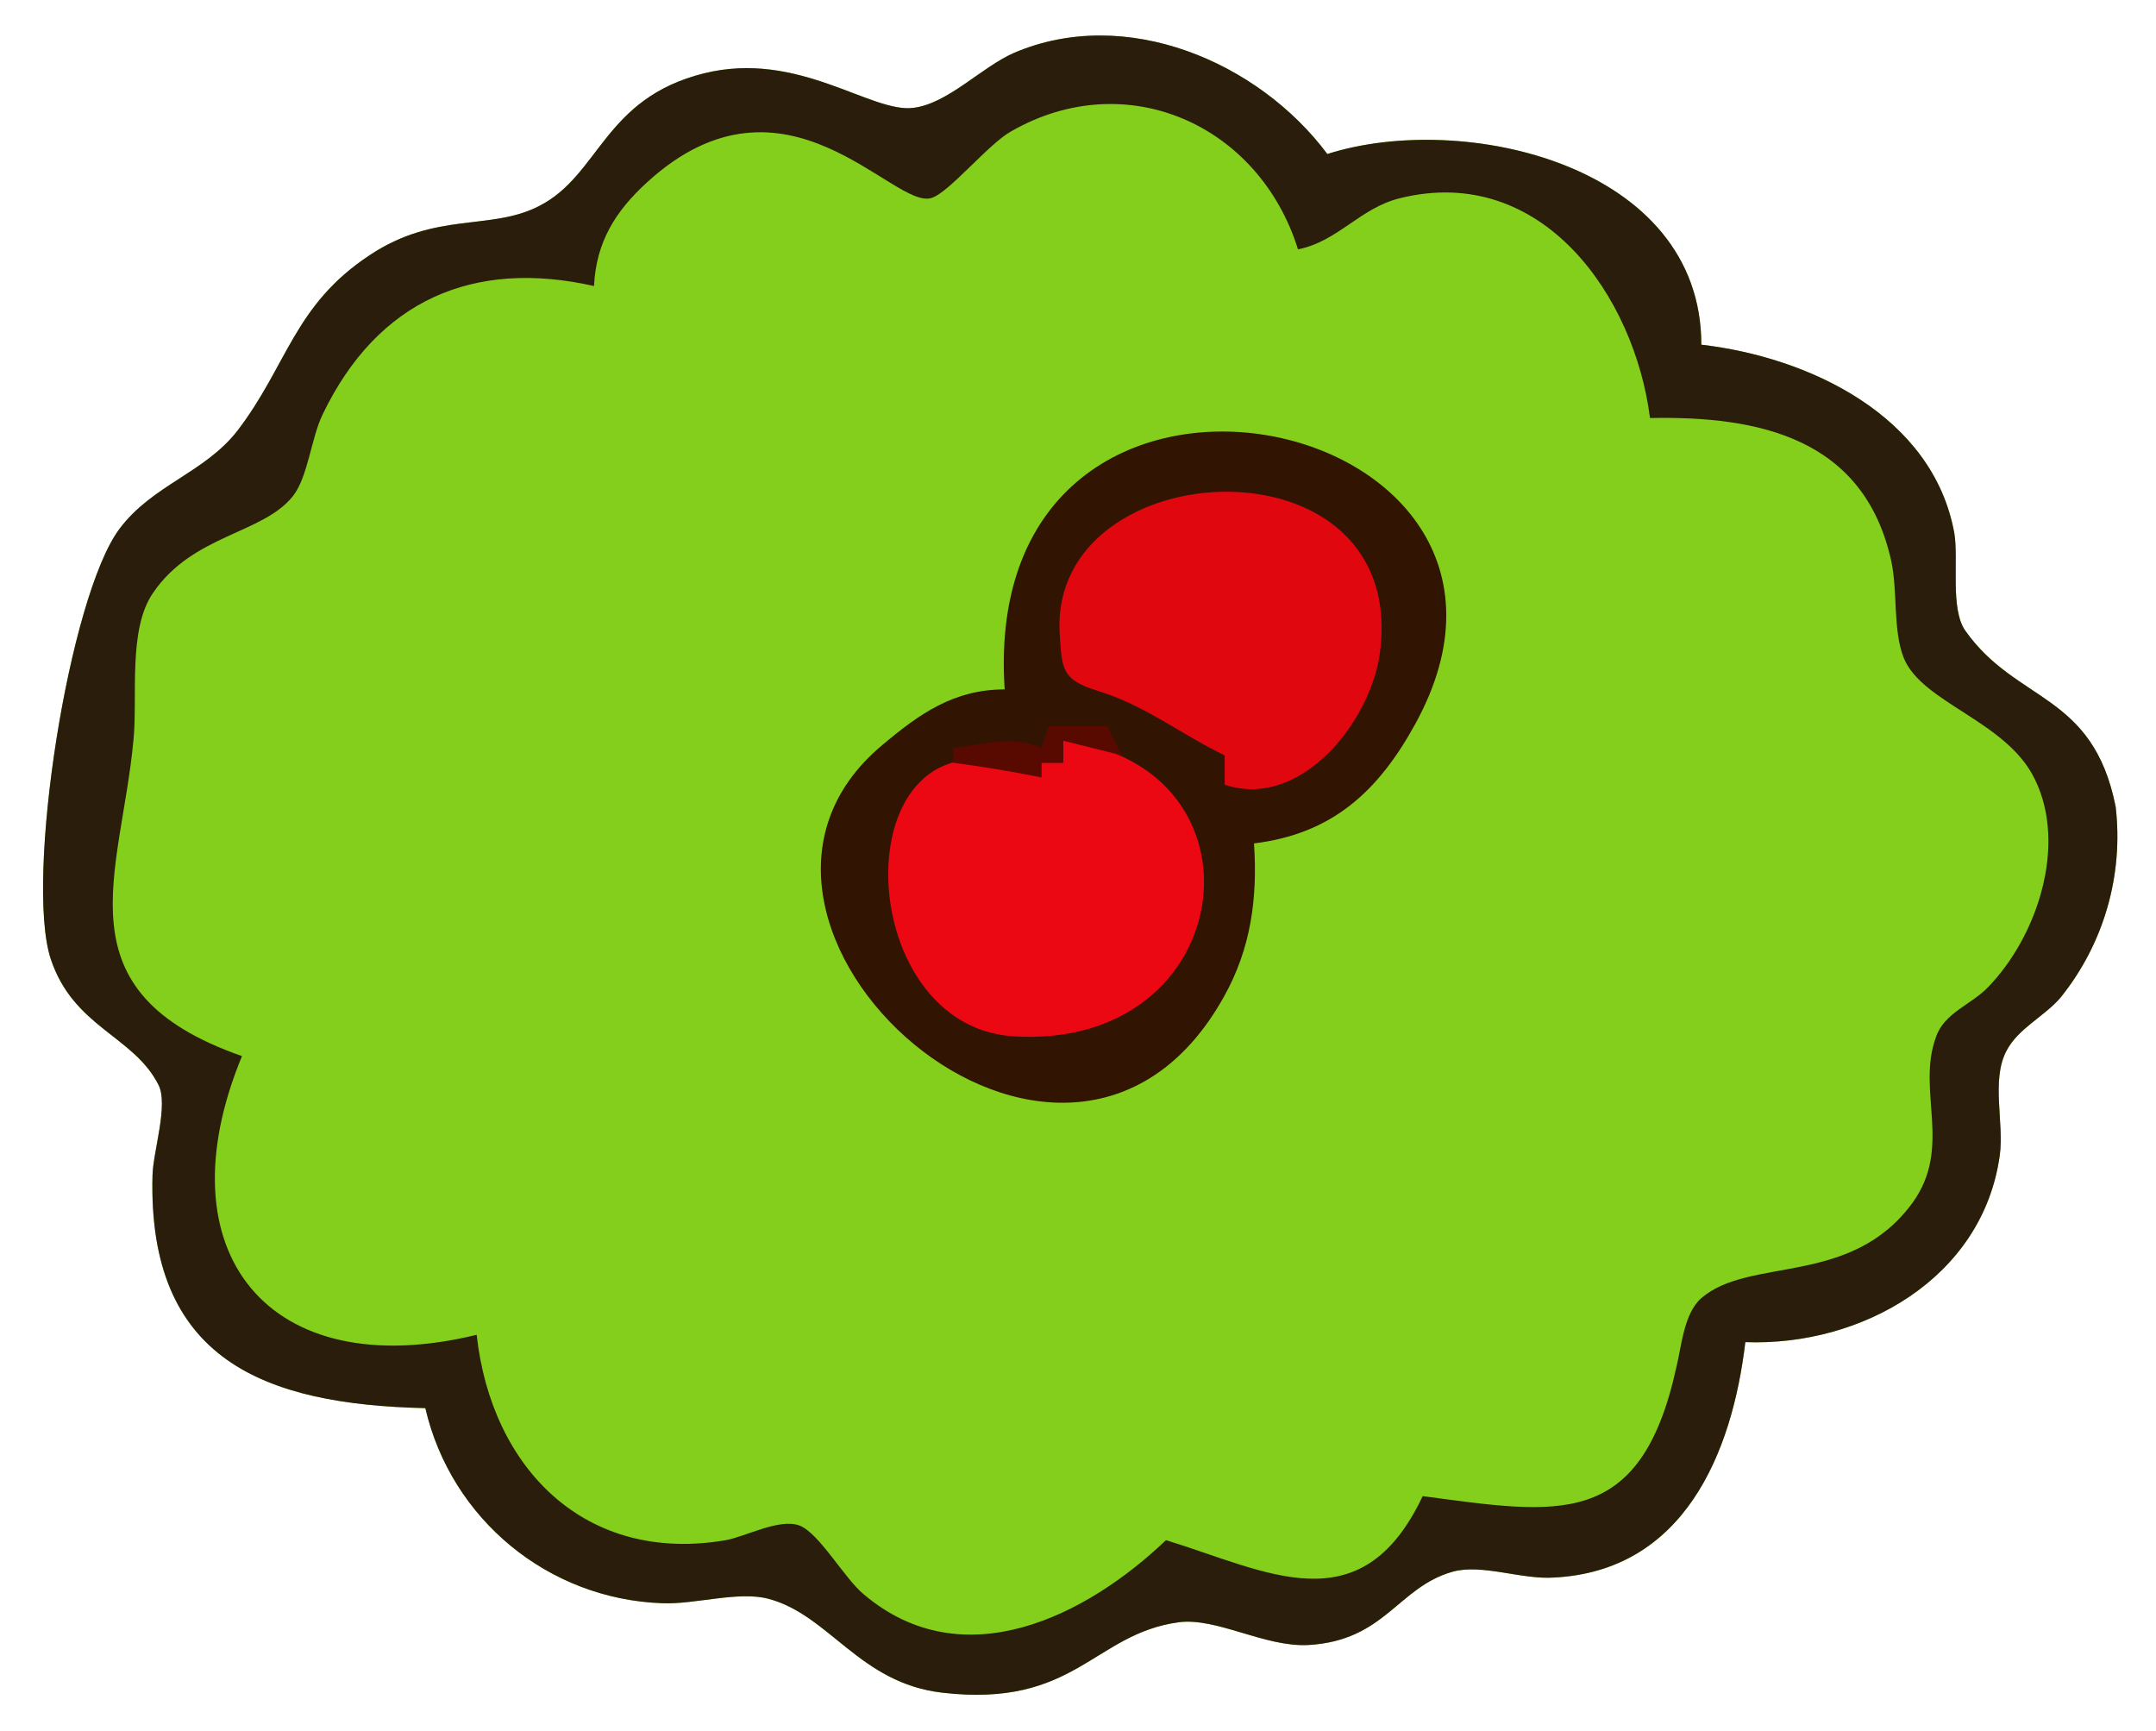
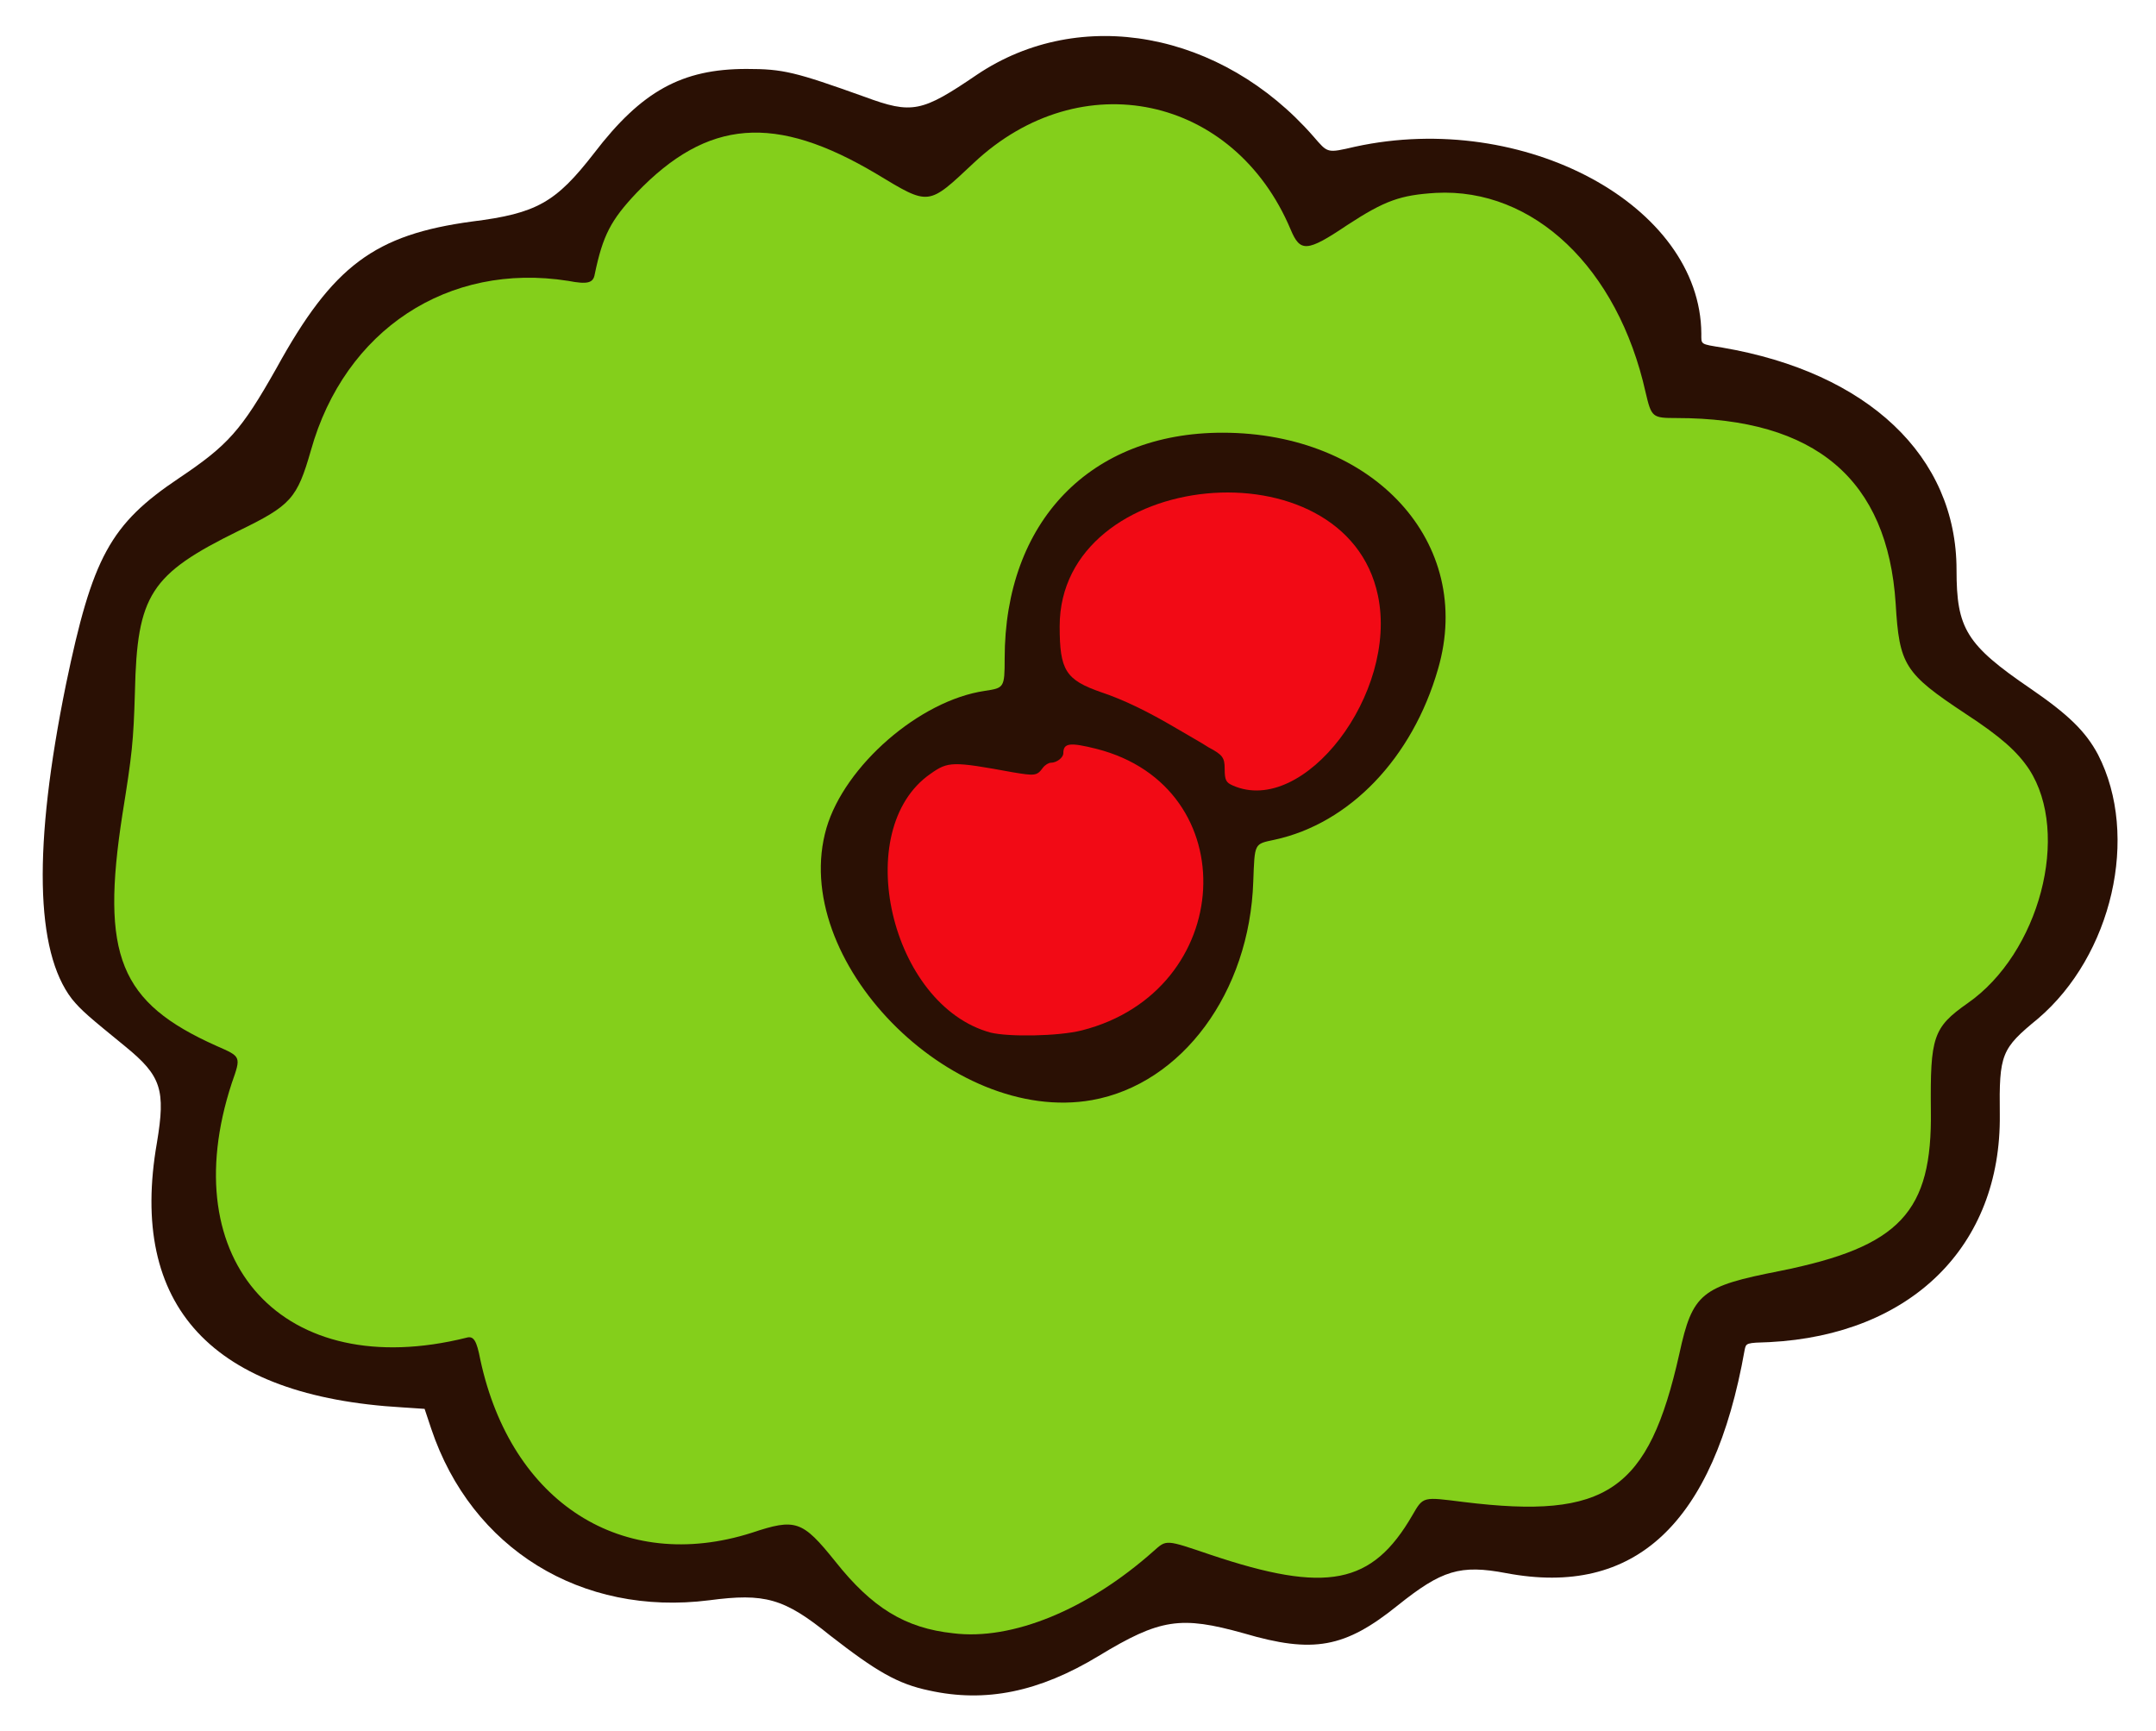
<svg xmlns="http://www.w3.org/2000/svg" viewBox="0 0 294 236" width="294" height="236">
-   <path fill="#84cf1b" d="M238 183c-1.8 15.2-8.4 31.2-26.1 32.1-4.4.3-9.8-1.9-13.8-.8-7.5 2.1-9.2 9.4-19.7 10-6 .3-12.5-3.8-17.7-3.1-11.6 1.6-14.1 11.7-32.2 9.6-11.3-1.3-15.4-10.6-23.7-12.8-4.1-1.1-10.1.8-14.5.6A34.4 34.4 0 0 1 58 192c-22-.5-37.9-6.6-37.2-31.8.1-3.3 2.2-9.6.8-12.3-3.4-6.7-11.6-7.8-14.7-17.2-3.5-10.9 2.5-49.4 9.4-58.6 4.5-6 11.6-7.6 16.1-13.4 6.8-8.9 7.7-17.1 18-23.9 9-6 16.5-3.3 23.1-6.7C81.8 23.9 82.3 13.4 96 10c12.9-3.2 22.8 5.5 28.6 4.7 4.7-.6 9.3-5.6 13.7-7.5C153.5.7 171.6 8.4 181 21c18.5-5.9 51 1.4 51 26 14.7 1.7 31.6 9.7 34.5 25.7.6 3.6-.6 10.3 1.5 13.3 7 9.9 17.4 8.4 20.5 24a35 35 0 0 1-7.5 26c-2.2 2.6-5.8 4.2-7.4 7.3-2.1 4-.3 9.8-.9 14.2-2.3 16.8-18.9 26.1-34.7 25.5" />
-   <path fill="#2b1d0c" d="M238 183c-1.8 15.2-8.4 31.2-26.1 32.1-4.4.3-9.8-1.9-13.8-.8-7.5 2.1-9.2 9.4-19.7 10-6 .3-12.5-3.8-17.7-3.1-11.6 1.6-14.1 11.7-32.2 9.6-11.3-1.3-15.4-10.6-23.7-12.8-4.1-1.1-10.1.8-14.5.6A34.4 34.4 0 0 1 58 192c-22-.5-37.9-6.6-37.2-31.8.1-3.3 2.2-9.6.8-12.3-3.4-6.7-11.6-7.8-14.7-17.2-3.5-10.9 2.5-49.4 9.4-58.6 4.5-6 11.6-7.6 16.1-13.4 6.8-8.9 7.7-17.1 18-23.9 9-6 16.5-3.3 23.1-6.7C81.8 23.9 82.3 13.4 96 10c12.9-3.2 22.8 5.5 28.6 4.7 4.7-.6 9.3-5.6 13.7-7.5C153.5.7 171.6 8.4 181 21c18.5-5.9 51 1.4 51 26 14.7 1.7 31.6 9.7 34.5 25.7.6 3.6-.6 10.3 1.5 13.3 7 9.9 17.4 8.4 20.5 24a35 35 0 0 1-7.5 26c-2.2 2.6-5.8 4.2-7.4 7.3-2.1 4-.3 9.8-.9 14.2-2.3 16.8-18.9 26.1-34.7 25.5M81 39c-16.4-3.7-29.5 1.9-37 17.5-1.6 3.3-2 8.6-4.1 11.2-4.1 5.1-13.6 5.2-19 13.1-3.5 5-2.1 14.2-2.7 20.1C16.5 119.3 7.8 135.2 33 144c-11.1 26.8 3.7 44.9 32 38 2 18.2 14.8 31.3 34 28 2.7-.5 7.3-3 10-2s6.2 7.3 8.8 9.4c13.6 11.5 30.4 2.9 41.2-7.4 13.7 4.2 26.6 11.8 35-6 18.3 2.4 29.7 4.8 34.6-17.6.7-2.8 1-7.3 3.4-9.4 6.6-5.7 20.4-1.5 28.8-13 5.5-7.6.5-15.3 3.2-22.6 1.1-3.3 4.8-4.4 7.1-6.8 6.7-6.9 10.8-19.3 6.4-28.3-3.8-8-15.4-10.4-17.9-16.6-1.5-3.8-.8-9-1.7-13.2-3.7-16.8-18.1-19.8-32.9-19.5-2.1-16.6-14.7-34.7-34-30-5.5 1.3-8.5 5.9-14 7-5.3-17-23.4-25.1-39.1-16.1-3.1 1.7-8.5 8.4-10.9 9.1-5.2 1.6-19.9-19.3-38.7-2.2-4.4 4-7 8.2-7.3 14.2" />
-   <path fill="#311401" d="M137 94c-3.7-55.8 79.6-38.3 56 4.7-5.1 9.3-11.4 15-22 16.3.5 7.4-.4 14.3-4.1 20.9-21.6 38.8-75.6-10.1-46.6-34.3 5.1-4.3 9.8-7.6 16.7-7.6" />
-   <path fill="#eb0812" d="M142 106v-2h3v-3c28.8 3.3 24.1 42.3-6.9 40.3-23.3-1.6-23.2-48.9 3.9-35.3" />
-   <path fill="#e0070f" d="M167 107v-4c-6-2.9-10.8-6.8-17.3-8.8-4.9-1.5-4.9-2.9-5.2-7.9-1.4-25 48.2-27.4 43.6 3.2-1.5 9.3-10.9 20.9-21.1 17.5" />
-   <path fill="#580a01" d="m153 103-8-2v3h-3v2q-6-1.2-12-2v-2c3.8-.5 8.5-1.8 12 0l1-3h8z" />
+   <path class="c-outline" fill="#2a1004" d="M126.7 230.5C122.4 229.6 119.5 227.9 113.2 223C106.9 217.9 104.3 217.2 96.7 218.2C79.3 220.4 64.3 211.2 58.8 194.8L57.9 192.1L54.9 191.9C28.9 190.4 17.5 178.1 21.4 155.8C22.6 148.6 22 146.7 17.1 142.7C12.2 138.7 11.1 137.8 9.8 136.2C4.8 129.7 4.5 115.4 9 93.3C12.6 76 15 71.5 24.4 65.2C31.1 60.7 32.9 58.7 37.7 50.2C45.4 36.2 51.1 32 64.4 30.2C73.2 29.1 75.8 27.6 81 20.9C87.5 12.4 93 9.4 101.8 9.4C106.8 9.4 108.4 9.8 117.9 13.2C124.4 15.6 125.7 15.3 133.2 10.2C147.3 0.7 166.6 4.3 179.1 18.6C181.1 20.9 180.9 20.9 184.8 20C207.8 15 231.9 28 232 45.5C232 47 231.8 46.9 234.9 47.4C254.7 50.8 266.8 62.2 266.8 77.7C266.8 85.7 268.1 87.9 276.9 93.9C282 97.4 284.4 99.7 286.1 102.9C291.8 114 288 130.3 277.9 138.9C272.9 143 272.6 143.7 272.7 152C272.9 169.9 260.6 182 241.3 183C238.1 183.1 238.1 183.1 237.9 184.1C233.7 207.8 222.9 217.8 205.4 214.5C199.1 213.3 196.6 214.1 190.6 218.9C183.4 224.7 179.1 225.5 169.6 222.7C161 220.3 158.2 220.7 149.8 225.8C141.7 230.7 134.4 232.2 126.7 230.5Z" />
+   <path class="c-leaves-light" fill="#84cf1b" d="M130 222.7C123.4 222 118.9 219.2 113.9 212.9C109.4 207.3 108.5 207 102.5 209C84.9 214.6 69.7 204.9 65.5 185.4C65 182.8 64.6 182.1 63.6 182.4C38.7 188.6 23.6 172.1 31.6 147.7C32.9 144 32.9 144.1 29.5 142.6C16.3 136.7 13.7 130.3 16.7 111C18 102.9 18.2 101.2 18.4 94.3C18.7 81.1 20.5 78.3 32.5 72.4C39.7 68.9 40.5 68 42.4 61.4C47 45 61.1 35.7 77.5 38.3C80.1 38.8 80.9 38.6 81.1 37.4C82.2 32.1 83.3 30 86.8 26.3C96.5 16.2 105.7 15.5 119.5 23.7C126.8 28.1 126.5 28.1 132.8 22.2C147.4 8.5 168.3 13 176 31.3C177.3 34.4 178.2 34.4 183.7 30.7C188.9 27.3 191 26.6 195.8 26.3C209.1 25.6 220.6 36.5 224.4 53.5C225.2 56.9 225.3 57 228.6 57C247.6 57 257.4 65.4 258.5 82.3C259 90.7 259.7 91.8 268 97.3C272.9 100.5 275.1 102.5 276.7 104.9C282.4 113.7 278.1 130 268.3 136.8C263.6 140.1 263.2 141.4 263.3 151.4C263.5 165.3 259.1 170 242.7 173.3C232 175.4 230.8 176.3 229 184.6C224.8 203.3 219.1 207.2 199.6 204.8C194 204.1 194.1 204 192.6 206.6C187.1 216.1 180.9 217.3 165.1 212C158.9 209.9 159.1 209.9 157.3 211.5C148.3 219.5 138 223.7 130 222.7ZM148.9 150C161.2 147.8 170.4 135.3 170.9 120.2C171.1 114.9 171 115.1 173.8 114.5C184 112.3 192.6 103.4 196.1 91.2C201.1 74 187.3 59 166.7 59C148.7 59 137 71.1 137 89.8C137 93.8 136.9 93.8 134.3 94.2C125.4 95.5 115.2 104.4 112.7 112.9C107.5 130.8 129.6 153.4 148.9 150Z" />
+   <path class="c-apple" fill="#f20a15" d="M135.1 140.8C121.4 137.1 115.9 113.1 126.9 105.5C129.3 103.8 129.9 103.8 138.1 105.3C141.1 105.8 141.4 105.8 142.2 104.7C142.5 104.3 143 104 143.3 104C144.1 104 145 103.3 145 102.7C145 101.3 145.9 101.2 149.5 102.1C170 107.3 168.5 135.2 147.5 140.5C144.3 141.3 137.6 141.4 135.1 140.8ZM168.1 107.1C167.2 106.7 167 106.4 167 104.8C167 103.3 166.7 102.9 164.8 101.9C163.9 101.3 161.9 100.2 160.4 99.3C156.5 97 153.2 95.4 150.2 94.4C145.3 92.7 144.5 91.4 144.5 85.4C144.5 63.8 183.5 60.1 187.9 81.2C190.7 94.5 177.8 111.4 168.1 107.1Z" />
</svg>
